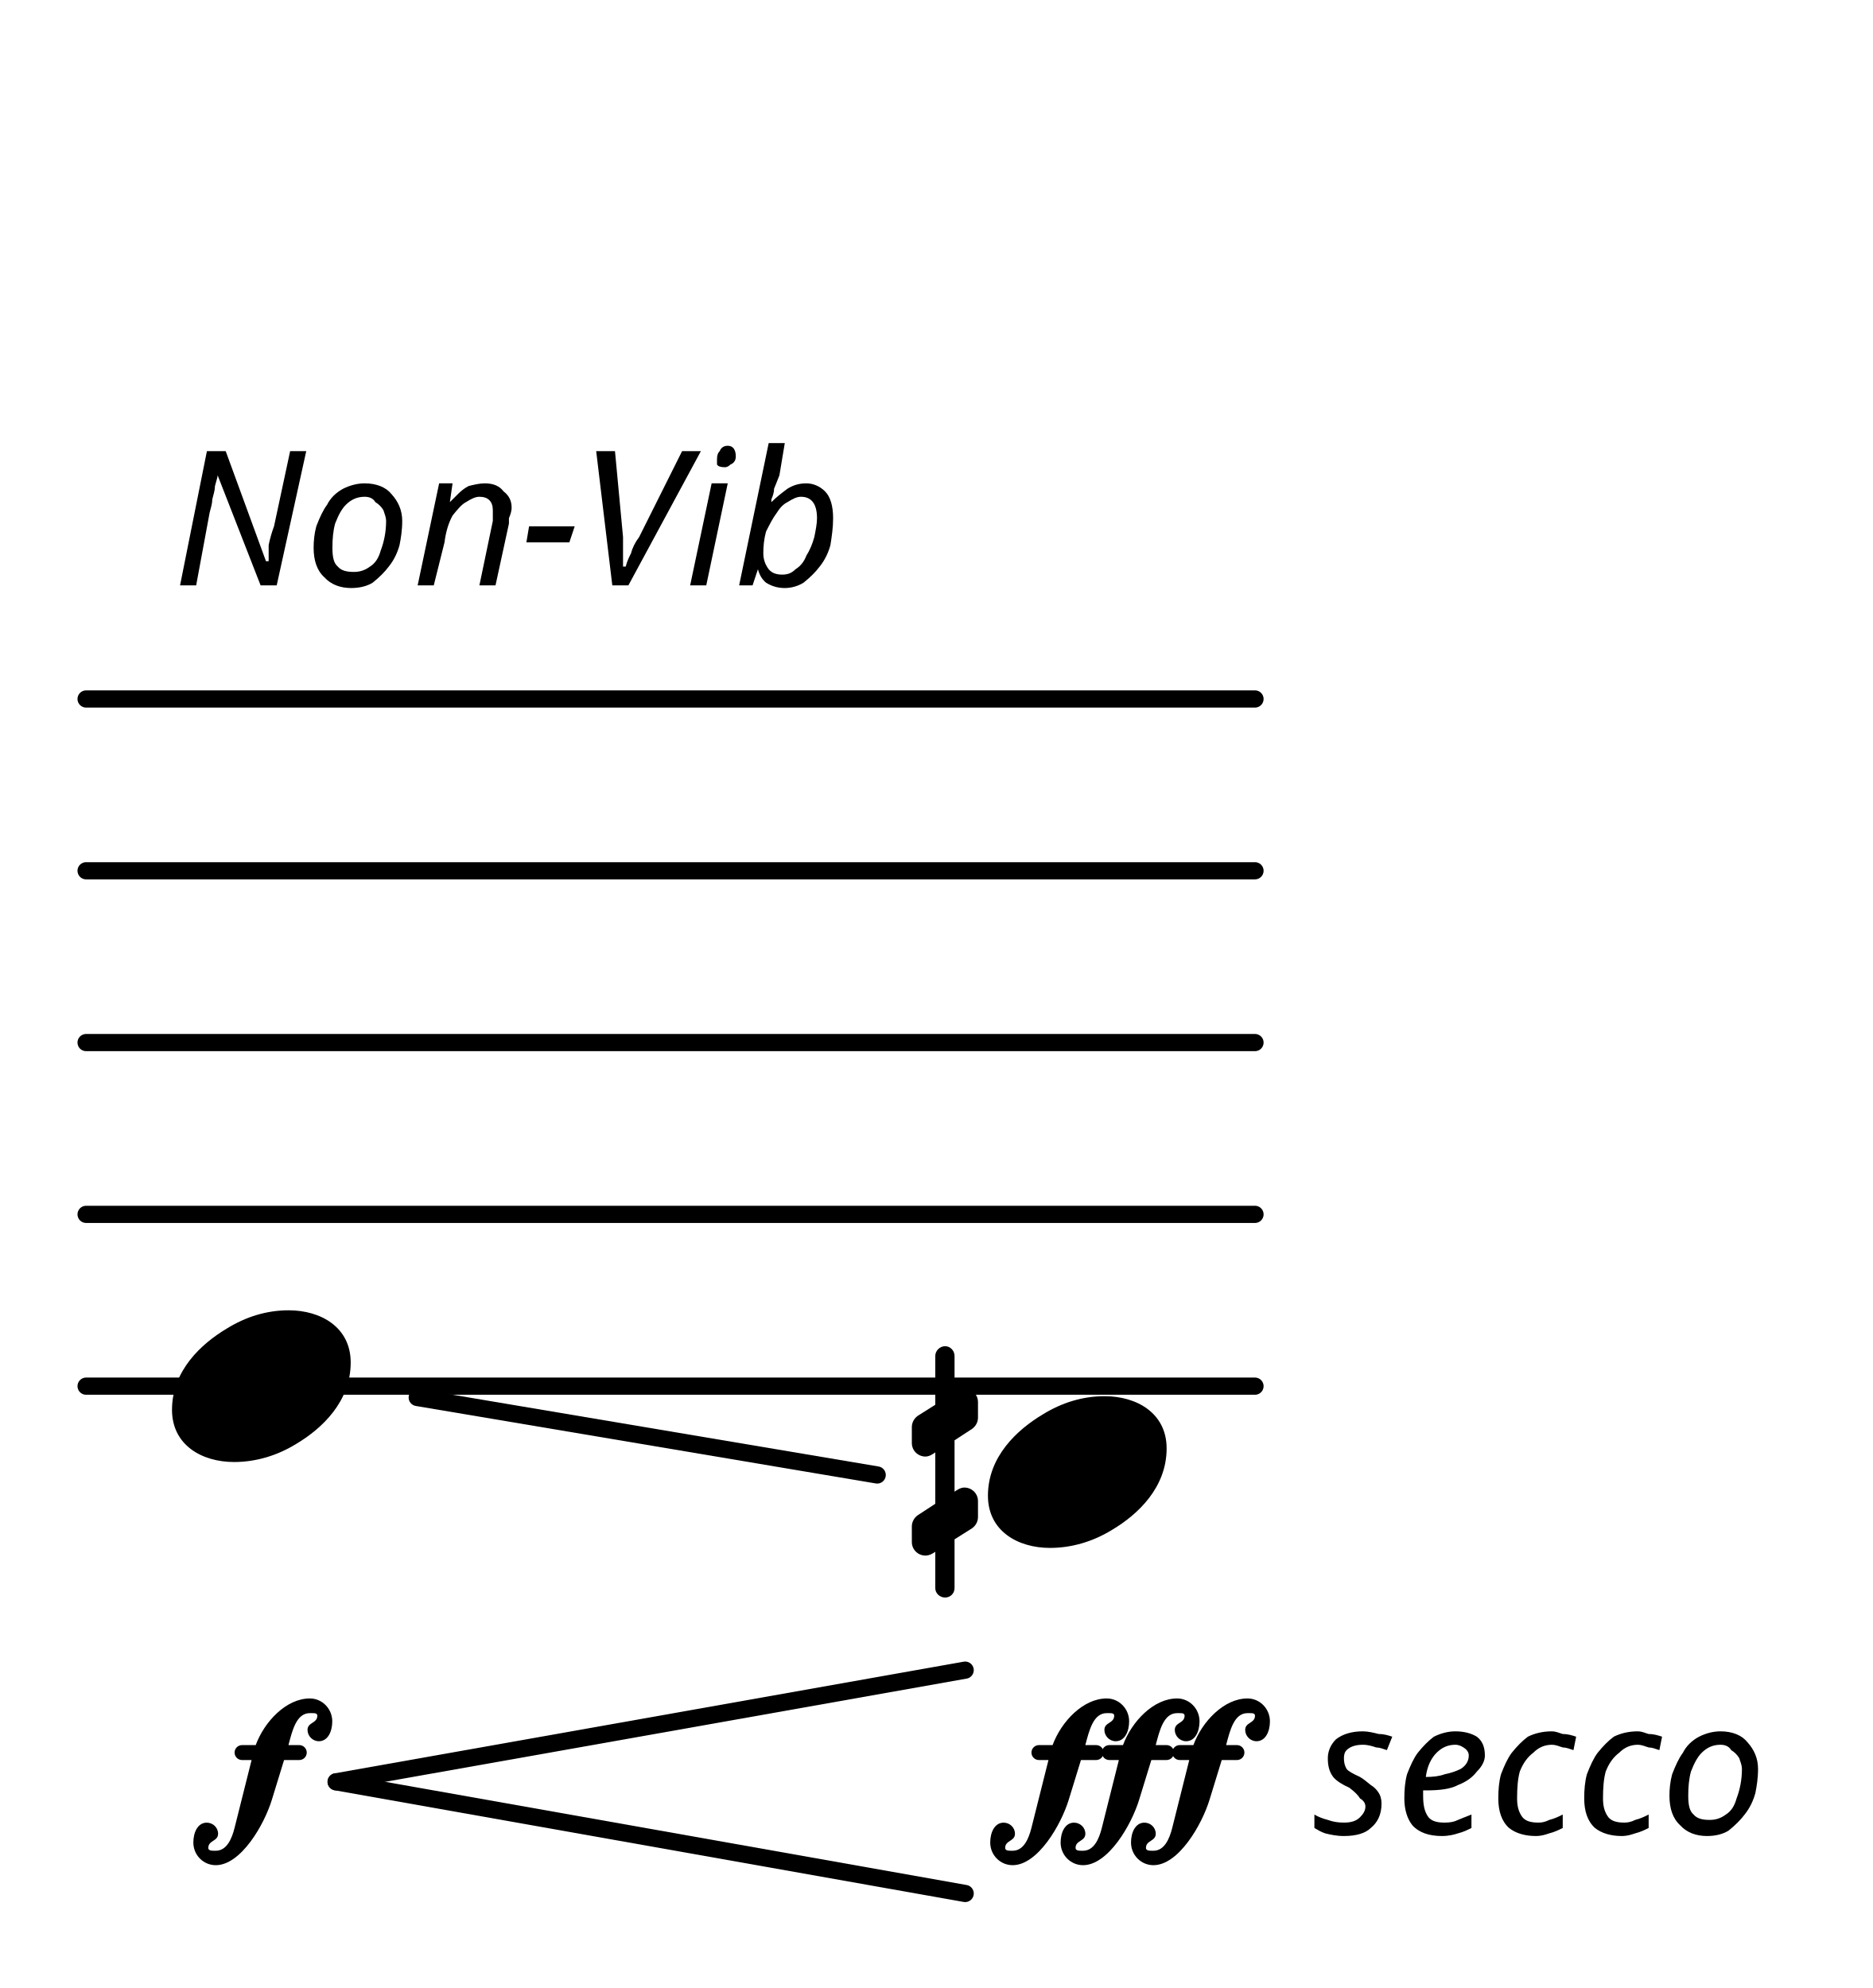
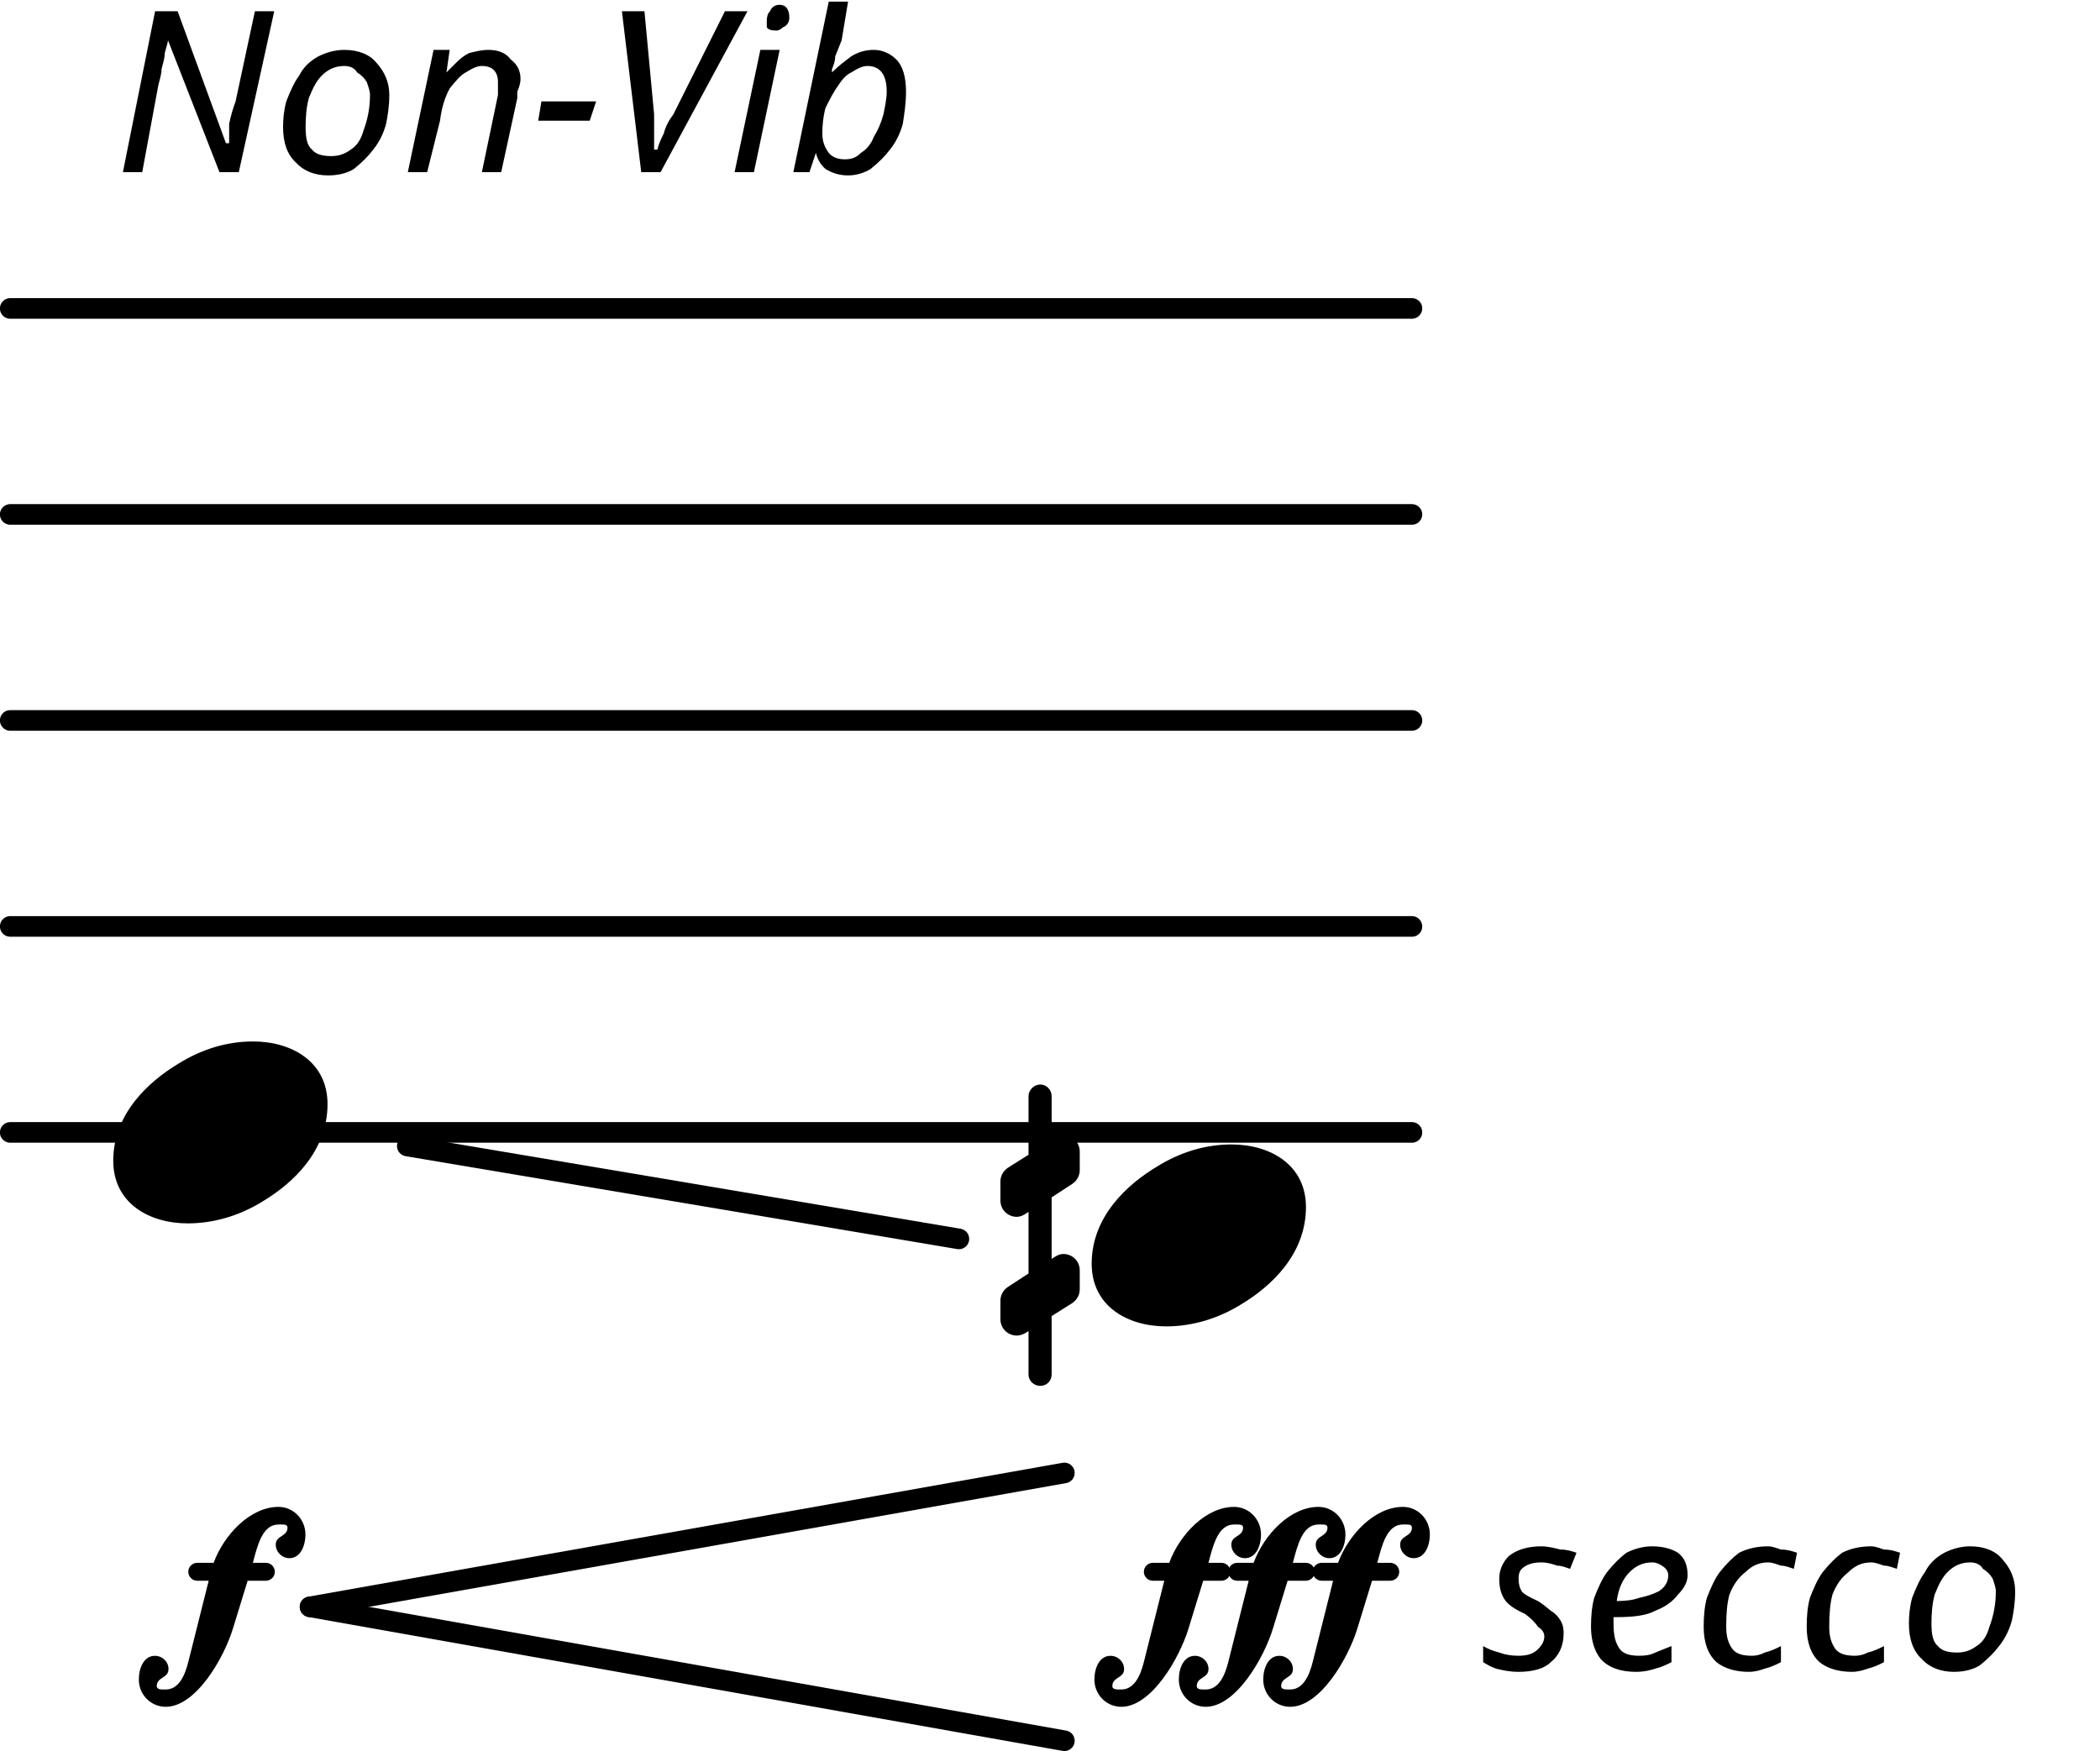
- <svg xmlns="http://www.w3.org/2000/svg" xmlns:xlink="http://www.w3.org/1999/xlink" version="1.2" width="19.15mm" height="20.33mm" viewBox="-0.443 0.144 10.898 11.572" id="svg17">
+ <svg xmlns="http://www.w3.org/2000/svg" xmlns:xlink="http://www.w3.org/1999/xlink" version="1.2" width="17.907mm" height="14.934mm" viewBox="-0.443 0.144 10.191 8.5" id="svg17">
  <defs id="defs17" />
  <style type="text/css" id="style1">
tspan { white-space: pre; }
</style>
-   <g transform="translate(0.0569, 6.2127)" id="g1">
+   <g transform="translate(-0.393932,3.641333)" id="g1">
    <line stroke-linejoin="round" stroke-linecap="round" stroke-width="0.1" stroke="currentColor" x1="0" y1="2" x2="6.803" y2="2" id="line1" />
  </g>
-   <g transform="translate(0.0569, 6.2127)" id="g2">
+   <g transform="translate(-0.393932,3.641333)" id="g2">
    <line stroke-linejoin="round" stroke-linecap="round" stroke-width="0.1" stroke="currentColor" x1="0" y1="1" x2="6.803" y2="1" id="line2" />
  </g>
-   <g transform="translate(0.0569, 6.2127)" id="g3">
-     <line stroke-linejoin="round" stroke-linecap="round" stroke-width="0.1" stroke="currentColor" x1="0" y1="-0" x2="6.803" y2="-0" id="line3" />
+   <g transform="translate(-0.393932,3.641333)" id="g3">
+     <line stroke-linejoin="round" stroke-linecap="round" stroke-width="0.1" stroke="currentColor" x1="0" y1="0" x2="6.803" y2="0" id="line3" />
  </g>
-   <g transform="translate(0.0569, 6.2127)" id="g4">
+   <g transform="translate(-0.393932,3.641333)" id="g4">
    <line stroke-linejoin="round" stroke-linecap="round" stroke-width="0.1" stroke="currentColor" x1="0" y1="-1" x2="6.803" y2="-1" id="line4" />
  </g>
-   <g transform="translate(0.0569, 6.2127)" id="g5">
+   <g transform="translate(-0.393932,3.641333)" id="g5">
    <line stroke-linejoin="round" stroke-linecap="round" stroke-width="0.1" stroke="currentColor" x1="0" y1="-2" x2="6.803" y2="-2" id="line5" />
  </g>
-   <a style="color:inherit" xlink:href="textedit://C:/Users/jwloy/OneDrive/Documents/GitHub/string_quartet_no1-composer/lilypond_code/Cres-Gliss-treble-E4-Dq4-f-fff.ly:112:4:5" id="a6" transform="translate(0,0.07222104)">
+   <a style="color:inherit" xlink:href="textedit://C:/Users/jwloy/OneDrive/Documents/GitHub/string_quartet_no1-composer/lilypond_code/Cres-Gliss-treble-E4-Dq4-f-fff.ly:112:4:5" id="a6" transform="translate(-0.450832,-2.499146)">
    <g transform="translate(7.2056,10.7435)" id="g6">
      <text font-family="'Crimson Pro Light'" font-style="italic" font-size="1.1px" text-anchor="start" fill="currentColor" id="text5">
        <tspan id="tspan5">secco</tspan>
      </text>
    </g>
  </a>
-   <a style="color:inherit;" xlink:href="textedit://C:/Users/jwloy/OneDrive/Documents/GitHub/string_quartet_no1-composer/lilypond_code/Cres-Gliss-treble-E4-Dq4-f-fff.ly:79:4:5" id="a7">
-     <g transform="translate(0.5691, 6.2127)" id="g7">
+   <a style="color:inherit" xlink:href="textedit://C:/Users/jwloy/OneDrive/Documents/GitHub/string_quartet_no1-composer/lilypond_code/Cres-Gliss-treble-E4-Dq4-f-fff.ly:79:4:5" id="a7" transform="translate(-0.450832,-2.571367)">
+     <g transform="translate(0.5691,6.2127)" id="g7">
      <line stroke-linejoin="round" stroke-linecap="round" stroke-width="0.1" stroke="currentColor" x1="1.415" y1="2.066" x2="4.092" y2="2.517" id="line6" />
    </g>
  </a>
-   <a style="color:inherit" xlink:href="textedit://C:/Users/jwloy/OneDrive/Documents/GitHub/string_quartet_no1-composer/lilypond_code/Cres-Gliss-treble-E4-Dq4-f-fff.ly:108:4:5" id="a10" transform="translate(-0.3011929,0.07995)">
+   <a style="color:inherit" xlink:href="textedit://C:/Users/jwloy/OneDrive/Documents/GitHub/string_quartet_no1-composer/lilypond_code/Cres-Gliss-treble-E4-Dq4-f-fff.ly:108:4:5" id="a10" transform="translate(-0.752025,-2.491417)">
    <g transform="translate(5.7731,10.6406)" id="g10">
      <g id="g9">
        <path transform="scale(0.0015,-0.0015)" d="M 250,221 203,68 C 173,-31 82,-187 -15,-187 c -48,0 -87,39 -87,88 0,39 17,77 52,77 24,0 44,-19 44,-43 0,-30 -38,-25 -38,-55 0,-10 11,-11 23,-11 h 6 c 42,0 62,45 73,89 l 66,263 H 87 c -16,0 -29,13 -29,29 0,16 13,29 29,29 h 53 c 34,92 119,181 210,181 48,0 87,-40 87,-89 0,-39 -17,-77 -52,-77 -24,0 -44,20 -44,44 0,30 38,25 38,55 0,10 -10,10 -22,10 h -7 c -52,0 -68,-67 -83,-124 h 42 c 16,0 29,-13 29,-29 0,-16 -13,-29 -29,-29 z" fill="currentColor" id="path7" />
        <path transform="matrix(0.0015,0,0,-0.0015,0.4097,0)" d="M 250,221 203,68 C 173,-31 82,-187 -15,-187 c -48,0 -87,39 -87,88 0,39 17,77 52,77 24,0 44,-19 44,-43 0,-30 -38,-25 -38,-55 0,-10 11,-11 23,-11 h 6 c 42,0 62,45 73,89 l 66,263 H 87 c -16,0 -29,13 -29,29 0,16 13,29 29,29 h 53 c 34,92 119,181 210,181 48,0 87,-40 87,-89 0,-39 -17,-77 -52,-77 -24,0 -44,20 -44,44 0,30 38,25 38,55 0,10 -10,10 -22,10 h -7 c -52,0 -68,-67 -83,-124 h 42 c 16,0 29,-13 29,-29 0,-16 -13,-29 -29,-29 z" fill="currentColor" id="path8" />
        <path transform="matrix(0.0015,0,0,-0.0015,0.8194,0)" d="M 250,221 203,68 C 173,-31 82,-187 -15,-187 c -48,0 -87,39 -87,88 0,39 17,77 52,77 24,0 44,-19 44,-43 0,-30 -38,-25 -38,-55 0,-10 11,-11 23,-11 h 6 c 42,0 62,45 73,89 l 66,263 H 87 c -16,0 -29,13 -29,29 0,16 13,29 29,29 h 53 c 34,92 119,181 210,181 48,0 87,-40 87,-89 0,-39 -17,-77 -52,-77 -24,0 -44,20 -44,44 0,30 38,25 38,55 0,10 -10,10 -22,10 h -7 c -52,0 -68,-67 -83,-124 h 42 c 16,0 29,-13 29,-29 0,-16 -13,-29 -29,-29 z" fill="currentColor" id="path9" />
      </g>
    </g>
  </a>
-   <g transform="translate(4.8627, 8.7127)" id="g11">
-     <path transform="scale(0.0022, -0.0022)" d="M113 -52c7 5 16 11 26 11c19 0 36 -15 36 -36v-42c0 -12 -6 -23 -16 -30l-46 -29v-129c0 -14 -11 -25 -25 -25s-26 11 -26 25v96c-7 -5 -16 -10 -26 -10c-19 0 -36 15 -36 36v41c0 12 6 23 16 30l46 30v136c-7 -5 -16 -11 -26 -11c-19 0 -36 15 -36 36v42 c0 12 6 23 16 30l46 29v129c0 14 12 26 26 26s25 -12 25 -26v-96c7 5 16 10 26 10c19 0 36 -15 36 -36v-41c0 -12 -6 -23 -16 -30l-46 -30v-136z" fill="currentColor" id="path10" />
+   <g transform="translate(4.411868,6.141333)" id="g11">
+     <path transform="scale(0.0022,-0.0022)" d="m 113,-52 c 7,5 16,11 26,11 19,0 36,-15 36,-36 v -42 c 0,-12 -6,-23 -16,-30 l -46,-29 v -129 c 0,-14 -11,-25 -25,-25 -14,0 -26,11 -26,25 v 96 c -7,-5 -16,-10 -26,-10 -19,0 -36,15 -36,36 v 41 c 0,12 6,23 16,30 l 46,30 V 52 C 55,47 46,41 36,41 17,41 0,56 0,77 v 42 c 0,12 6,23 16,30 l 46,29 v 129 c 0,14 12,26 26,26 14,0 25,-12 25,-26 v -96 c 7,5 16,10 26,10 19,0 36,-15 36,-36 v -41 c 0,-12 -6,-23 -16,-30 L 113,84 Z" fill="currentColor" id="path10" />
  </g>
-   <a style="color:inherit;" xlink:href="textedit://C:/Users/jwloy/OneDrive/Documents/GitHub/string_quartet_no1-composer/lilypond_code/Cres-Gliss-treble-E4-Dq4-f-fff.ly:89:4:5" id="a13">
-     <g transform="translate(1.5121, 10.5158)" id="g12">
+   <a style="color:inherit" xlink:href="textedit://C:/Users/jwloy/OneDrive/Documents/GitHub/string_quartet_no1-composer/lilypond_code/Cres-Gliss-treble-E4-Dq4-f-fff.ly:89:4:5" id="a13" transform="translate(-0.450832,-2.571367)">
+     <g transform="translate(1.5121,10.5158)" id="g12">
      <line stroke-linejoin="round" stroke-linecap="round" stroke-width="0.1" stroke="currentColor" x1="0" y1="0" x2="3.661" y2="0.65" id="line11" />
    </g>
-     <g transform="translate(1.5121, 10.5158)" id="g13">
-       <line stroke-linejoin="round" stroke-linecap="round" stroke-width="0.1" stroke="currentColor" x1="0" y1="-0" x2="3.661" y2="-0.65" id="line12" />
+     <g transform="translate(1.5121,10.5158)" id="g13">
+       <line stroke-linejoin="round" stroke-linecap="round" stroke-width="0.1" stroke="currentColor" x1="0" y1="0" x2="3.661" y2="-0.65" id="line12" />
    </g>
  </a>
-   <a style="color:inherit;" xlink:href="textedit://C:/Users/jwloy/OneDrive/Documents/GitHub/string_quartet_no1-composer/lilypond_code/Cres-Gliss-treble-E4-Dq4-f-fff.ly:75:4:5" id="a14">
-     <g transform="translate(0.5569, 8.2127)" id="g14">
-       <path transform="scale(0.0032, -0.0032)" d="M212 138c59 0 113 -31 113 -95c0 -71 -52 -120 -99 -148c-34 -21 -73 -33 -113 -33c-59 0 -113 31 -113 95c0 71 53 120 100 148c34 21 72 33 112 33z" fill="currentColor" id="path13" />
+   <a style="color:inherit" xlink:href="textedit://C:/Users/jwloy/OneDrive/Documents/GitHub/string_quartet_no1-composer/lilypond_code/Cres-Gliss-treble-E4-Dq4-f-fff.ly:75:4:5" id="a14" transform="translate(-0.450832,-2.571367)">
+     <g transform="translate(0.5569,8.2127)" id="g14">
+       <path transform="scale(0.0032,-0.0032)" d="m 212,138 c 59,0 113,-31 113,-95 0,-71 -52,-120 -99,-148 -34,-21 -73,-33 -113,-33 -59,0 -113,31 -113,95 0,71 53,120 100,148 34,21 72,33 112,33 z" fill="currentColor" id="path13" />
    </g>
  </a>
-   <a style="color:inherit" xlink:href="textedit://C:/Users/jwloy/OneDrive/Documents/GitHub/string_quartet_no1-composer/lilypond_code/Cres-Gliss-treble-E4-Dq4-f-fff.ly:94:4:5" id="a15" transform="translate(0,1.807158)">
+   <a style="color:inherit" xlink:href="textedit://C:/Users/jwloy/OneDrive/Documents/GitHub/string_quartet_no1-composer/lilypond_code/Cres-Gliss-treble-E4-Dq4-f-fff.ly:94:4:5" id="a15" transform="translate(-0.450832,-0.7642098)">
    <g transform="translate(0.5569,1.7441)" id="g15">
      <text font-family="'Crimson Pro Light'" font-style="italic" font-size="1.1px" text-anchor="start" fill="currentColor" id="text14">
        <tspan id="tspan14">Non-Vib</tspan>
      </text>
    </g>
  </a>
-   <a style="color:inherit" xlink:href="textedit://C:/Users/jwloy/OneDrive/Documents/GitHub/string_quartet_no1-composer/lilypond_code/Cres-Gliss-treble-E4-Dq4-f-fff.ly:85:4:5" id="a16" transform="translate(0,0.07995)">
+   <a style="color:inherit" xlink:href="textedit://C:/Users/jwloy/OneDrive/Documents/GitHub/string_quartet_no1-composer/lilypond_code/Cres-Gliss-treble-E4-Dq4-f-fff.ly:85:4:5" id="a16" transform="translate(-0.450832,-2.491417)">
    <g transform="translate(0.8341,10.6406)" id="g16">
      <path transform="scale(0.0015,-0.0015)" d="M 250,221 203,68 C 173,-31 82,-187 -15,-187 c -48,0 -87,39 -87,88 0,39 17,77 52,77 24,0 44,-19 44,-43 0,-30 -38,-25 -38,-55 0,-10 11,-11 23,-11 h 6 c 42,0 62,45 73,89 l 66,263 H 87 c -16,0 -29,13 -29,29 0,16 13,29 29,29 h 53 c 34,92 119,181 210,181 48,0 87,-40 87,-89 0,-39 -17,-77 -52,-77 -24,0 -44,20 -44,44 0,30 38,25 38,55 0,10 -10,10 -22,10 h -7 c -52,0 -68,-67 -83,-124 h 42 c 16,0 29,-13 29,-29 0,-16 -13,-29 -29,-29 z" fill="currentColor" id="path15" />
    </g>
  </a>
-   <a style="color:inherit;" xlink:href="textedit://C:/Users/jwloy/OneDrive/Documents/GitHub/string_quartet_no1-composer/lilypond_code/Cres-Gliss-treble-E4-Dq4-f-fff.ly:105:4:5" id="a17">
-     <g transform="translate(5.3056, 8.7127)" id="g17">
-       <path transform="scale(0.0032, -0.0032)" d="M212 138c59 0 113 -31 113 -95c0 -71 -52 -120 -99 -148c-34 -21 -73 -33 -113 -33c-59 0 -113 31 -113 95c0 71 53 120 100 148c34 21 72 33 112 33z" fill="currentColor" id="path16" />
+   <a style="color:inherit" xlink:href="textedit://C:/Users/jwloy/OneDrive/Documents/GitHub/string_quartet_no1-composer/lilypond_code/Cres-Gliss-treble-E4-Dq4-f-fff.ly:105:4:5" id="a17" transform="translate(-0.450832,-2.571367)">
+     <g transform="translate(5.3056,8.7127)" id="g17">
+       <path transform="scale(0.0032,-0.0032)" d="m 212,138 c 59,0 113,-31 113,-95 0,-71 -52,-120 -99,-148 -34,-21 -73,-33 -113,-33 -59,0 -113,31 -113,95 0,71 53,120 100,148 34,21 72,33 112,33 z" fill="currentColor" id="path16" />
    </g>
  </a>
</svg>
